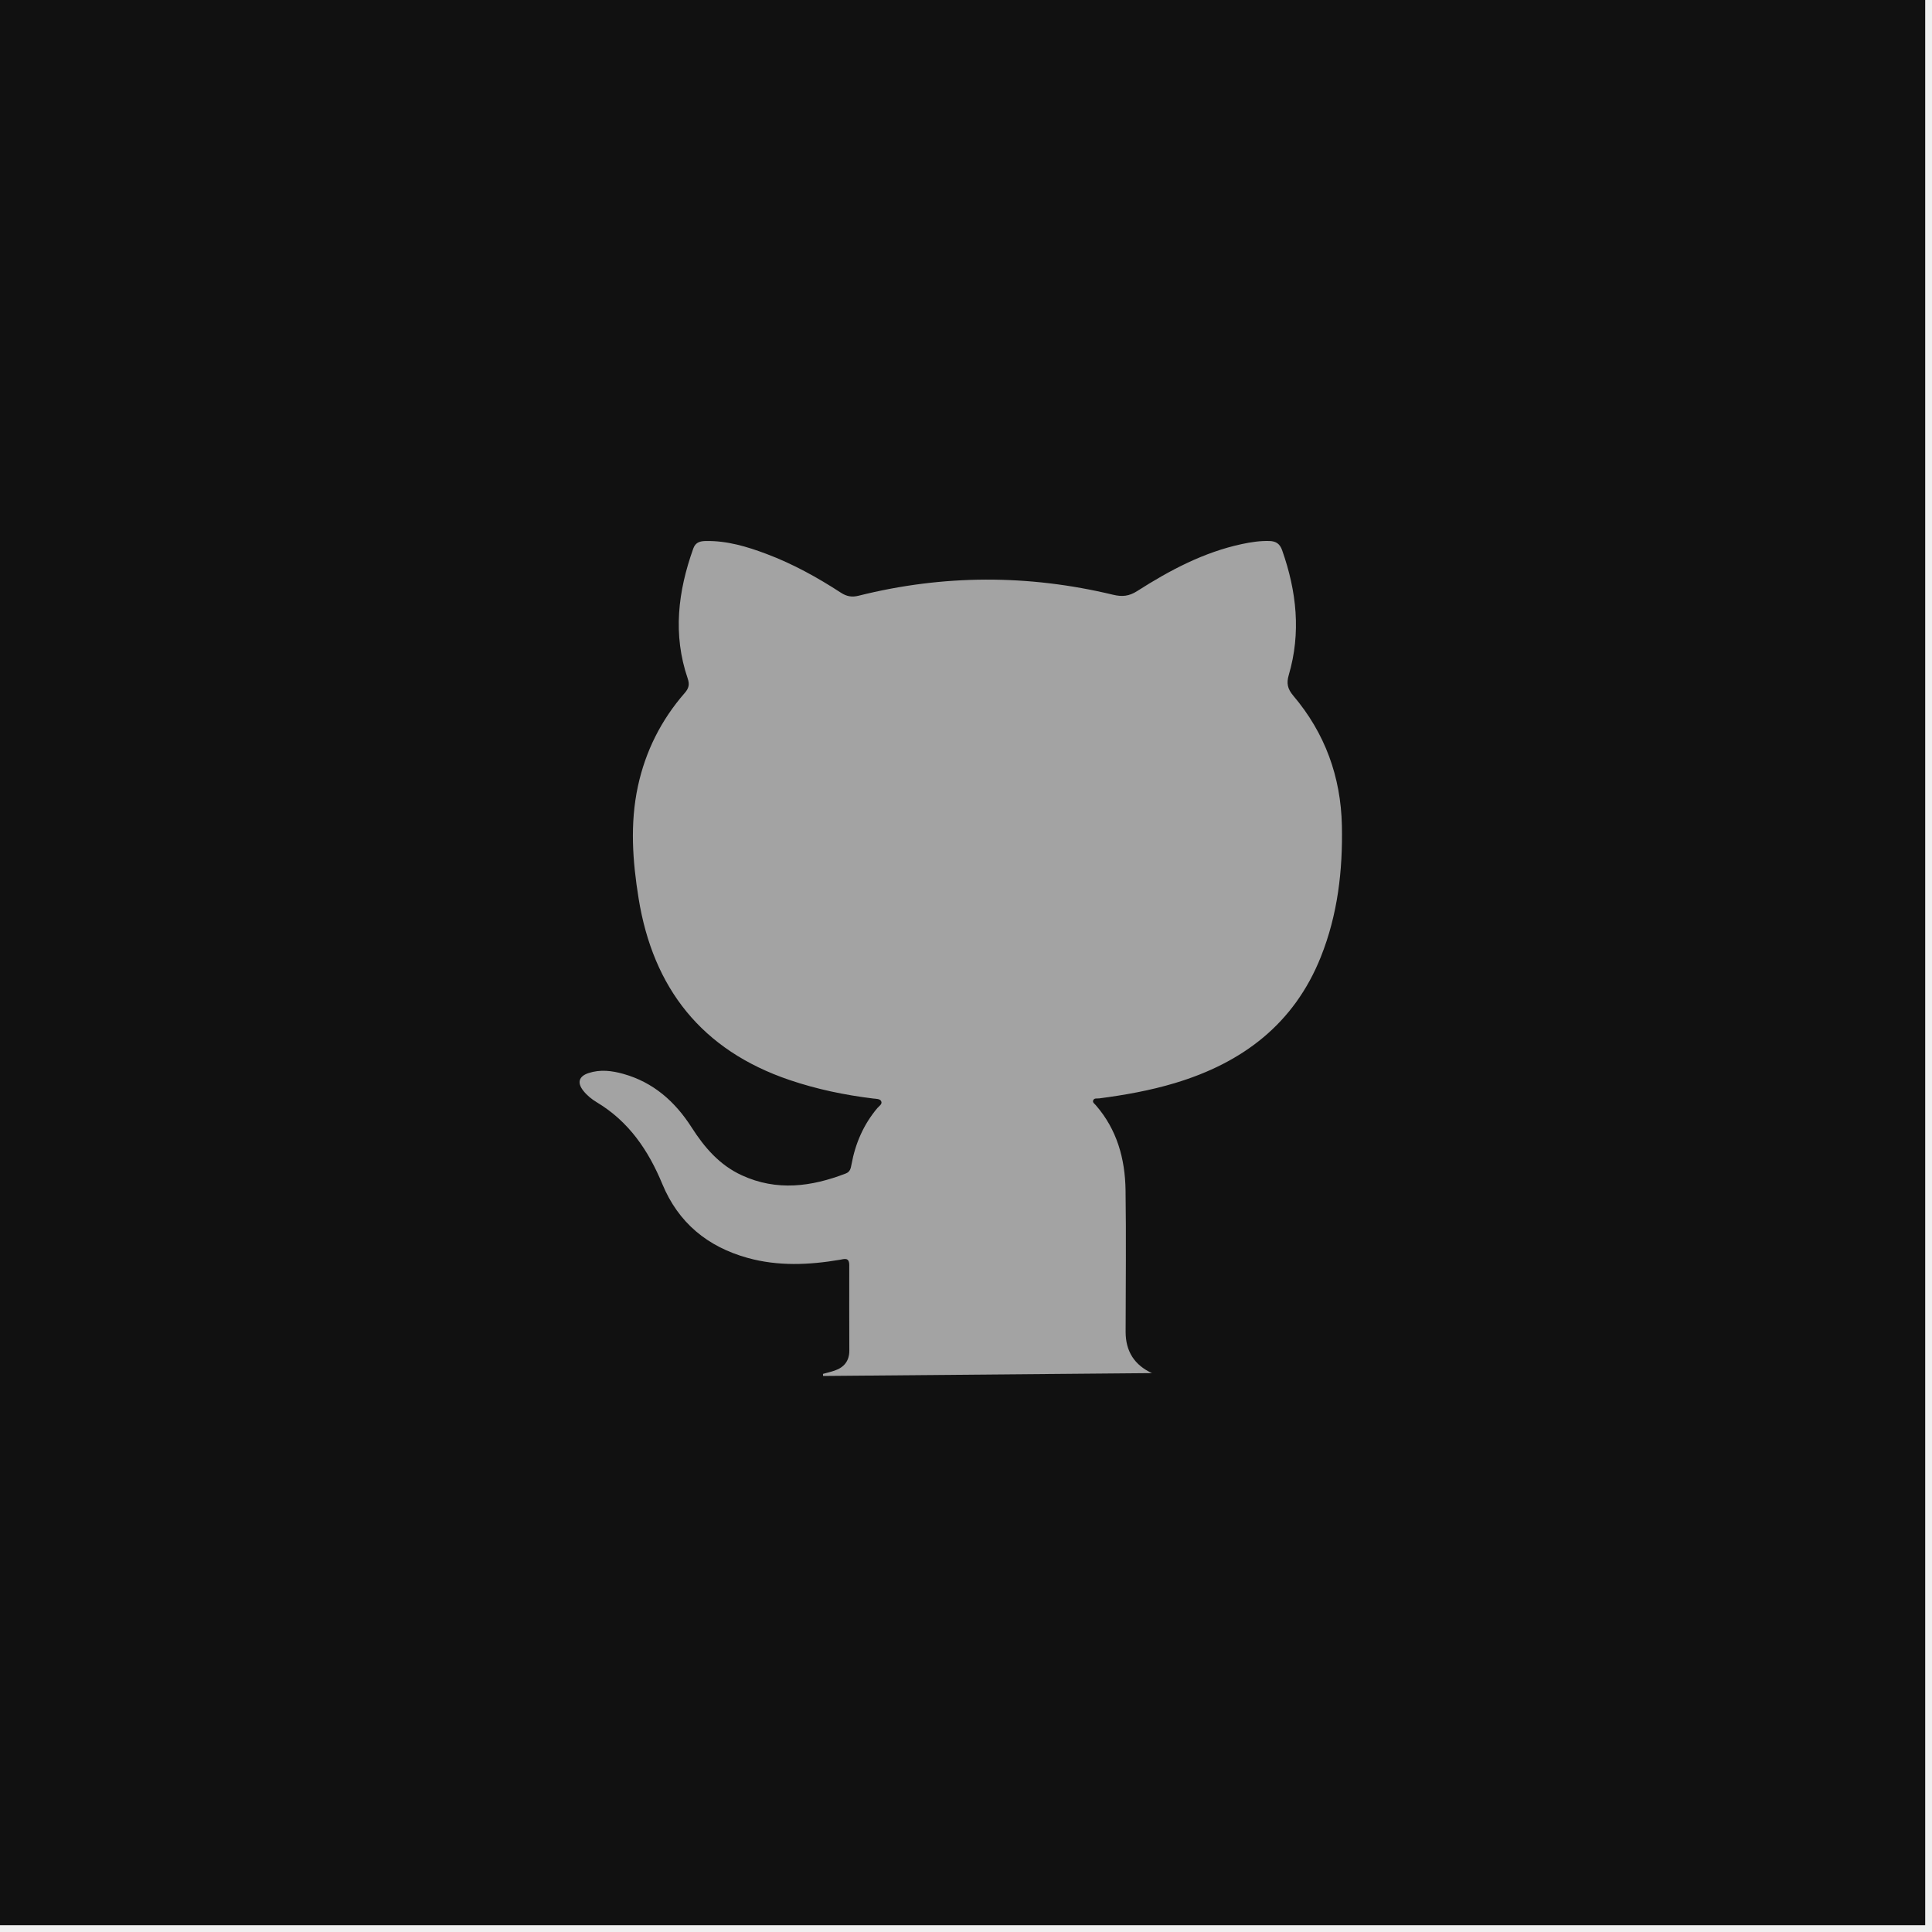
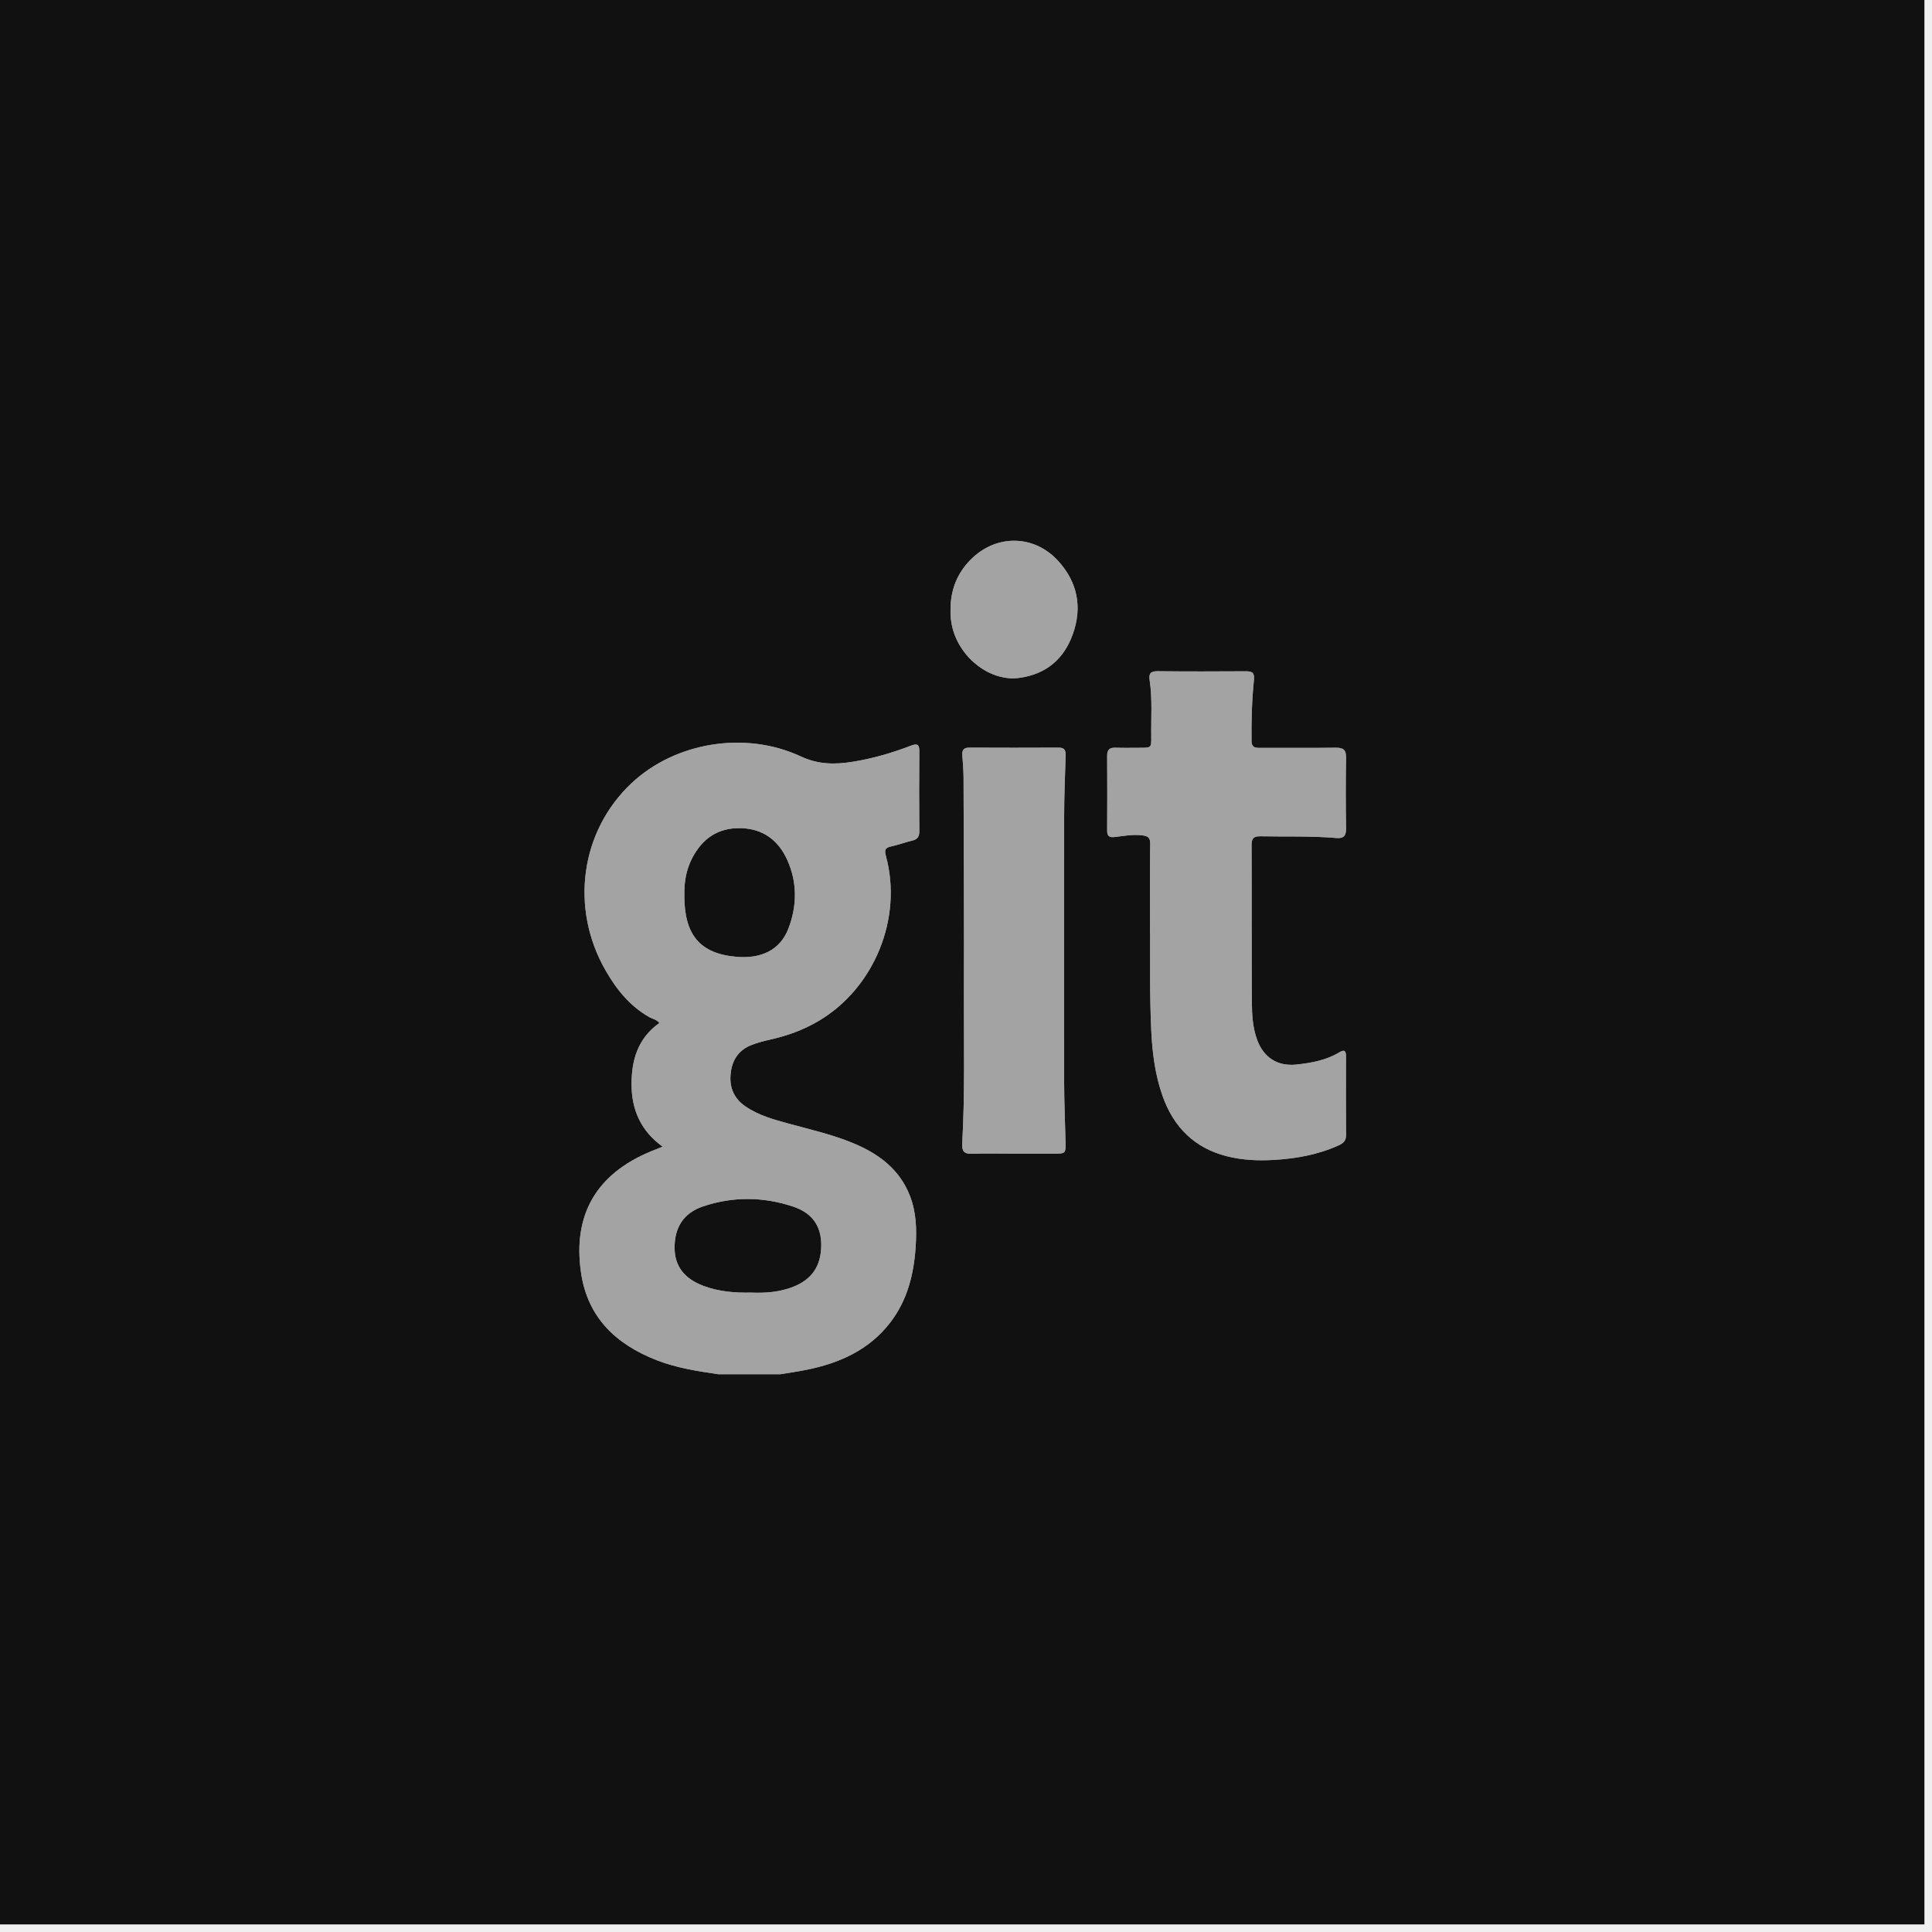
- <svg xmlns="http://www.w3.org/2000/svg" width="200" height="200" viewBox="0 0 200 200" fill="none">
-   <rect width="199.296" height="199.296" fill="#111111" />
-   <path d="M119.283 142.144C107.922 142.244 96.564 142.34 85.204 142.44C85.204 142.368 85.196 142.297 85.193 142.226C85.595 142.112 86.004 142.019 86.4 141.884C87.384 141.552 87.922 140.871 87.922 139.827C87.922 136.88 87.897 133.929 87.915 130.981C87.919 130.122 87.409 130.332 86.928 130.414C83.742 130.953 80.556 131.092 77.406 130.222C73.243 129.067 70.222 126.583 68.563 122.57C67.126 119.095 65.1 116.098 61.781 114.109C61.246 113.788 60.754 113.389 60.366 112.89C59.73 112.07 59.928 111.414 60.919 111.086C62.13 110.687 63.333 110.833 64.525 111.168C67.65 112.042 69.891 114.048 71.591 116.7C72.923 118.785 74.489 120.61 76.795 121.668C80.408 123.329 83.99 122.855 87.556 121.479C88.001 121.308 88.073 120.952 88.145 120.549C88.54 118.382 89.388 116.415 90.821 114.711C90.997 114.501 91.374 114.294 91.216 113.988C91.083 113.735 90.699 113.756 90.404 113.72C87.448 113.36 84.55 112.758 81.727 111.799C72.632 108.713 67.607 102.287 66.109 93.009C65.484 89.15 65.201 85.272 66.037 81.391C66.824 77.755 68.44 74.537 70.886 71.732C71.307 71.251 71.4 70.855 71.192 70.242C69.633 65.687 70.183 61.211 71.77 56.777C72.011 56.107 72.517 56.011 73.099 56.004C75.287 55.972 77.334 56.585 79.349 57.344C82.079 58.37 84.615 59.774 87.05 61.357C87.646 61.742 88.181 61.845 88.889 61.667C97.66 59.471 106.453 59.457 115.238 61.571C116.176 61.795 116.887 61.72 117.717 61.189C121.089 59.037 124.602 57.166 128.575 56.317C129.512 56.118 130.453 55.975 131.42 56.004C132.098 56.025 132.497 56.303 132.727 56.962C134.225 61.207 134.699 65.505 133.409 69.886C133.162 70.73 133.287 71.319 133.873 72.01C137.163 75.888 138.804 80.407 138.912 85.461C139.009 90.115 138.478 94.684 136.735 99.05C133.97 105.983 128.639 110.014 121.625 112.12C119.06 112.89 116.431 113.36 113.78 113.706C113.561 113.735 113.274 113.642 113.166 113.909C113.08 114.119 113.299 114.255 113.425 114.397C115.633 116.928 116.47 119.965 116.517 123.211C116.589 128.094 116.531 132.977 116.524 137.86C116.522 139.889 117.438 141.32 119.272 142.154L119.283 142.144Z" fill="#A3A3A3" />
+ <svg xmlns="http://www.w3.org/2000/svg" width="157" height="157" viewBox="0 0 157 157" fill="none">
+   <rect width="156.383" height="156.383" fill="#111111" />
+   <mask id="path-2-inside-1_47_337" fill="white">
+     <path d="M58.363 111.674C56.663 111.422 54.966 111.161 53.353 110.531C50.068 109.246 47.764 107.079 47.223 103.464C46.513 98.724 48.468 95.384 52.912 93.558C53.176 93.449 53.44 93.346 53.846 93.18C52.085 91.912 51.333 90.193 51.322 88.157C51.31 86.164 51.829 84.369 53.58 83.135C53.369 82.843 53.038 82.81 52.78 82.664C51.187 81.765 50.098 80.405 49.209 78.856C46.303 73.794 47.167 67.55 51.316 63.647C54.845 60.33 60.529 59.355 65.076 61.469C66.507 62.135 67.851 62.138 69.301 61.903C70.92 61.643 72.483 61.186 74.009 60.601C74.53 60.4 74.713 60.475 74.707 61.066C74.685 63.222 74.69 65.38 74.707 67.539C74.71 67.956 74.584 68.197 74.163 68.301C73.585 68.441 73.024 68.648 72.443 68.777C71.997 68.877 71.84 69.004 71.983 69.524C73.38 74.612 71.046 80.309 66.499 82.981C65.253 83.714 63.909 84.193 62.498 84.501C62.027 84.605 61.556 84.736 61.104 84.907C59.962 85.338 59.44 86.234 59.362 87.404C59.294 88.449 59.687 89.297 60.562 89.899C61.637 90.638 62.871 90.977 64.106 91.313C65.87 91.792 67.657 92.201 69.352 92.906C71.416 93.766 73.111 95.023 73.95 97.195C74.463 98.523 74.499 99.909 74.41 101.297C74.267 103.529 73.745 105.648 72.348 107.466C70.625 109.708 68.227 110.769 65.542 111.315C64.832 111.458 64.111 111.559 63.396 111.677H58.366L58.363 111.674ZM55.611 72.761C55.605 75.958 56.865 77.504 59.875 77.756C61.814 77.918 63.385 77.241 64.069 75.457C64.782 73.601 64.796 71.694 63.968 69.866C63.25 68.284 62.007 67.346 60.206 67.298C58.349 67.248 57.061 68.152 56.236 69.757C55.754 70.695 55.589 71.714 55.614 72.764L55.611 72.761ZM61.062 105.041C62.206 105.088 63.371 105.004 64.476 104.562C66.005 103.952 66.726 102.857 66.737 101.183C66.746 99.673 66.036 98.582 64.462 98.055C62.035 97.243 59.555 97.218 57.126 98.038C55.535 98.576 54.8 99.766 54.82 101.437C54.837 102.904 55.619 103.924 57.19 104.503C58.43 104.962 59.721 105.072 61.062 105.038V105.041Z" />
+     <path d="M93.456 75.88C93.456 72.898 93.436 70.74 93.469 68.584C93.478 68.088 93.31 67.948 92.855 67.887C92.095 67.783 91.357 67.926 90.619 68.015C90.153 68.071 89.968 67.968 89.971 67.486C89.982 65.462 89.985 63.435 89.971 61.41C89.968 60.92 90.17 60.747 90.644 60.761C91.306 60.783 91.969 60.767 92.631 60.767C93.554 60.767 93.568 60.767 93.554 59.876C93.531 58.336 93.655 56.793 93.422 55.262C93.338 54.71 93.528 54.537 94.09 54.545C96.471 54.573 98.853 54.565 101.235 54.551C101.768 54.548 101.959 54.671 101.897 55.273C101.731 56.914 101.684 58.566 101.703 60.218C101.709 60.733 101.978 60.775 102.377 60.775C104.427 60.767 106.478 60.789 108.529 60.761C109.138 60.752 109.398 60.912 109.384 61.57C109.351 63.485 109.354 65.4 109.384 67.315C109.393 67.92 109.194 68.153 108.582 68.099C106.537 67.92 104.483 68.001 102.435 67.959C101.9 67.948 101.703 68.108 101.706 68.668C101.726 72.915 101.7 77.165 101.729 81.413C101.737 82.463 101.793 83.527 102.172 84.535C102.702 85.943 103.821 86.663 105.319 86.511C106.554 86.385 107.768 86.161 108.851 85.509C109.289 85.246 109.379 85.436 109.379 85.848C109.373 87.984 109.365 90.118 109.384 92.254C109.387 92.719 109.138 92.915 108.773 93.08C107.101 93.836 105.328 94.152 103.513 94.259C102.233 94.334 100.954 94.278 99.703 93.962C97.066 93.296 95.38 91.599 94.482 89.085C93.871 87.371 93.643 85.582 93.556 83.773C93.419 80.87 93.472 77.963 93.464 75.886L93.456 75.88Z" />
+     <path d="M82.369 93.749C81.244 93.749 80.119 93.715 78.994 93.76C78.335 93.788 78.16 93.539 78.194 92.917C78.419 88.872 78.32 84.82 78.332 80.772C78.351 74.917 78.318 69.06 78.301 63.205C78.301 62.589 78.242 61.976 78.2 61.36C78.172 60.951 78.32 60.752 78.761 60.755C81.188 60.766 83.614 60.769 86.041 60.755C86.551 60.752 86.608 61.024 86.596 61.427C86.549 63.032 86.478 64.639 86.476 66.243C86.464 73.509 86.464 80.772 86.476 88.037C86.478 89.622 86.554 91.204 86.588 92.789C86.608 93.746 86.599 93.749 85.606 93.749C84.526 93.749 83.443 93.749 82.363 93.749H82.369Z" />
+     <path d="M77.243 49.542C77.237 47.974 77.762 46.61 78.868 45.487C80.913 43.41 84.001 43.418 85.976 45.566C87.556 47.288 87.965 49.326 87.185 51.521C86.464 53.554 85.011 54.791 82.829 55.088C80.531 55.402 78.057 53.551 77.406 51.045C77.277 50.55 77.226 50.051 77.243 49.539V49.542Z" />
+   </mask>
+   <path d="M58.363 111.674C56.663 111.422 54.966 111.161 53.353 110.531C50.068 109.246 47.764 107.079 47.223 103.464C46.513 98.724 48.468 95.384 52.912 93.558C53.176 93.449 53.44 93.346 53.846 93.18C52.085 91.912 51.333 90.193 51.322 88.157C51.31 86.164 51.829 84.369 53.58 83.135C53.369 82.843 53.038 82.81 52.78 82.664C51.187 81.765 50.098 80.405 49.209 78.856C46.303 73.794 47.167 67.55 51.316 63.647C54.845 60.33 60.529 59.355 65.076 61.469C66.507 62.135 67.851 62.138 69.301 61.903C70.92 61.643 72.483 61.186 74.009 60.601C74.53 60.4 74.713 60.475 74.707 61.066C74.685 63.222 74.69 65.38 74.707 67.539C74.71 67.956 74.584 68.197 74.163 68.301C73.585 68.441 73.024 68.648 72.443 68.777C71.997 68.877 71.84 69.004 71.983 69.524C73.38 74.612 71.046 80.309 66.499 82.981C65.253 83.714 63.909 84.193 62.498 84.501C62.027 84.605 61.556 84.736 61.104 84.907C59.962 85.338 59.44 86.234 59.362 87.404C59.294 88.449 59.687 89.297 60.562 89.899C61.637 90.638 62.871 90.977 64.106 91.313C65.87 91.792 67.657 92.201 69.352 92.906C71.416 93.766 73.111 95.023 73.95 97.195C74.463 98.523 74.499 99.909 74.41 101.297C74.267 103.529 73.745 105.648 72.348 107.466C70.625 109.708 68.227 110.769 65.542 111.315C64.832 111.458 64.111 111.559 63.396 111.677H58.366L58.363 111.674ZM55.611 72.761C55.605 75.958 56.865 77.504 59.875 77.756C61.814 77.918 63.385 77.241 64.069 75.457C64.782 73.601 64.796 71.694 63.968 69.866C63.25 68.284 62.007 67.346 60.206 67.298C58.349 67.248 57.061 68.152 56.236 69.757C55.754 70.695 55.589 71.714 55.614 72.764L55.611 72.761ZM61.062 105.041C62.206 105.088 63.371 105.004 64.476 104.562C66.005 103.952 66.726 102.857 66.737 101.183C66.746 99.673 66.036 98.582 64.462 98.055C62.035 97.243 59.555 97.218 57.126 98.038C55.535 98.576 54.8 99.766 54.82 101.437C54.837 102.904 55.619 103.924 57.19 104.503C58.43 104.962 59.721 105.072 61.062 105.038V105.041Z" fill="#A3A3A3" />
+   <path d="M93.456 75.88C93.456 72.898 93.436 70.74 93.469 68.584C93.478 68.088 93.31 67.948 92.855 67.887C92.095 67.783 91.357 67.926 90.619 68.015C90.153 68.071 89.968 67.968 89.971 67.486C89.982 65.462 89.985 63.435 89.971 61.41C89.968 60.92 90.17 60.747 90.644 60.761C91.306 60.783 91.969 60.767 92.631 60.767C93.554 60.767 93.568 60.767 93.554 59.876C93.531 58.336 93.655 56.793 93.422 55.262C93.338 54.71 93.528 54.537 94.09 54.545C96.471 54.573 98.853 54.565 101.235 54.551C101.768 54.548 101.959 54.671 101.897 55.273C101.731 56.914 101.684 58.566 101.703 60.218C101.709 60.733 101.978 60.775 102.377 60.775C104.427 60.767 106.478 60.789 108.529 60.761C109.138 60.752 109.398 60.912 109.384 61.57C109.351 63.485 109.354 65.4 109.384 67.315C109.393 67.92 109.194 68.153 108.582 68.099C106.537 67.92 104.483 68.001 102.435 67.959C101.9 67.948 101.703 68.108 101.706 68.668C101.726 72.915 101.7 77.165 101.729 81.413C101.737 82.463 101.793 83.527 102.172 84.535C102.702 85.943 103.821 86.663 105.319 86.511C106.554 86.385 107.768 86.161 108.851 85.509C109.289 85.246 109.379 85.436 109.379 85.848C109.373 87.984 109.365 90.118 109.384 92.254C109.387 92.719 109.138 92.915 108.773 93.08C107.101 93.836 105.328 94.152 103.513 94.259C102.233 94.334 100.954 94.278 99.703 93.962C97.066 93.296 95.38 91.599 94.482 89.085C93.871 87.371 93.643 85.582 93.556 83.773C93.419 80.87 93.472 77.963 93.464 75.886L93.456 75.88Z" fill="#A3A3A3" />
+   <path d="M82.369 93.749C81.244 93.749 80.119 93.715 78.994 93.76C78.335 93.788 78.16 93.539 78.194 92.917C78.419 88.872 78.32 84.82 78.332 80.772C78.351 74.917 78.318 69.06 78.301 63.205C78.301 62.589 78.242 61.976 78.2 61.36C78.172 60.951 78.32 60.752 78.761 60.755C81.188 60.766 83.614 60.769 86.041 60.755C86.551 60.752 86.608 61.024 86.596 61.427C86.549 63.032 86.478 64.639 86.476 66.243C86.464 73.509 86.464 80.772 86.476 88.037C86.478 89.622 86.554 91.204 86.588 92.789C86.608 93.746 86.599 93.749 85.606 93.749C84.526 93.749 83.443 93.749 82.363 93.749H82.369Z" fill="#A3A3A3" />
+   <path d="M77.243 49.542C77.237 47.974 77.762 46.61 78.868 45.487C80.913 43.41 84.001 43.418 85.976 45.566C87.556 47.288 87.965 49.326 87.185 51.521C86.464 53.554 85.011 54.791 82.829 55.088C80.531 55.402 78.057 53.551 77.406 51.045C77.277 50.55 77.226 50.051 77.243 49.539V49.542Z" fill="#A3A3A3" />
+   <path d="M58.363 111.674C56.663 111.422 54.966 111.161 53.353 110.531C50.068 109.246 47.764 107.079 47.223 103.464C46.513 98.724 48.468 95.384 52.912 93.558C53.176 93.449 53.44 93.346 53.846 93.18C52.085 91.912 51.333 90.193 51.322 88.157C51.31 86.164 51.829 84.369 53.58 83.135C53.369 82.843 53.038 82.81 52.78 82.664C51.187 81.765 50.098 80.405 49.209 78.856C46.303 73.794 47.167 67.55 51.316 63.647C54.845 60.33 60.529 59.355 65.076 61.469C66.507 62.135 67.851 62.138 69.301 61.903C70.92 61.643 72.483 61.186 74.009 60.601C74.53 60.4 74.713 60.475 74.707 61.066C74.685 63.222 74.69 65.38 74.707 67.539C74.71 67.956 74.584 68.197 74.163 68.301C73.585 68.441 73.024 68.648 72.443 68.777C71.997 68.877 71.84 69.004 71.983 69.524C73.38 74.612 71.046 80.309 66.499 82.981C65.253 83.714 63.909 84.193 62.498 84.501C62.027 84.605 61.556 84.736 61.104 84.907C59.962 85.338 59.44 86.234 59.362 87.404C59.294 88.449 59.687 89.297 60.562 89.899C61.637 90.638 62.871 90.977 64.106 91.313C65.87 91.792 67.657 92.201 69.352 92.906C71.416 93.766 73.111 95.023 73.95 97.195C74.463 98.523 74.499 99.909 74.41 101.297C74.267 103.529 73.745 105.648 72.348 107.466C70.625 109.708 68.227 110.769 65.542 111.315C64.832 111.458 64.111 111.559 63.396 111.677H58.366L58.363 111.674ZM55.611 72.761C55.605 75.958 56.865 77.504 59.875 77.756C61.814 77.918 63.385 77.241 64.069 75.457C64.782 73.601 64.796 71.694 63.968 69.866C63.25 68.284 62.007 67.346 60.206 67.298C58.349 67.248 57.061 68.152 56.236 69.757C55.754 70.695 55.589 71.714 55.614 72.764L55.611 72.761ZM61.062 105.041C62.206 105.088 63.371 105.004 64.476 104.562C66.005 103.952 66.726 102.857 66.737 101.183C66.746 99.673 66.036 98.582 64.462 98.055C62.035 97.243 59.555 97.218 57.126 98.038C55.535 98.576 54.8 99.766 54.82 101.437C54.837 102.904 55.619 103.924 57.19 104.503C58.43 104.962 59.721 105.072 61.062 105.038V105.041Z" stroke="#A3A3A3" stroke-width="2" mask="url(#path-2-inside-1_47_337)" />
+   <path d="M93.456 75.88C93.456 72.898 93.436 70.74 93.469 68.584C93.478 68.088 93.31 67.948 92.855 67.887C92.095 67.783 91.357 67.926 90.619 68.015C90.153 68.071 89.968 67.968 89.971 67.486C89.982 65.462 89.985 63.435 89.971 61.41C89.968 60.92 90.17 60.747 90.644 60.761C91.306 60.783 91.969 60.767 92.631 60.767C93.554 60.767 93.568 60.767 93.554 59.876C93.531 58.336 93.655 56.793 93.422 55.262C93.338 54.71 93.528 54.537 94.09 54.545C96.471 54.573 98.853 54.565 101.235 54.551C101.768 54.548 101.959 54.671 101.897 55.273C101.731 56.914 101.684 58.566 101.703 60.218C101.709 60.733 101.978 60.775 102.377 60.775C104.427 60.767 106.478 60.789 108.529 60.761C109.138 60.752 109.398 60.912 109.384 61.57C109.351 63.485 109.354 65.4 109.384 67.315C109.393 67.92 109.194 68.153 108.582 68.099C106.537 67.92 104.483 68.001 102.435 67.959C101.9 67.948 101.703 68.108 101.706 68.668C101.726 72.915 101.7 77.165 101.729 81.413C101.737 82.463 101.793 83.527 102.172 84.535C102.702 85.943 103.821 86.663 105.319 86.511C106.554 86.385 107.768 86.161 108.851 85.509C109.289 85.246 109.379 85.436 109.379 85.848C109.373 87.984 109.365 90.118 109.384 92.254C109.387 92.719 109.138 92.915 108.773 93.08C107.101 93.836 105.328 94.152 103.513 94.259C102.233 94.334 100.954 94.278 99.703 93.962C97.066 93.296 95.38 91.599 94.482 89.085C93.871 87.371 93.643 85.582 93.556 83.773C93.419 80.87 93.472 77.963 93.464 75.886L93.456 75.88Z" stroke="#A3A3A3" stroke-width="2" mask="url(#path-2-inside-1_47_337)" />
+   <path d="M82.369 93.749C81.244 93.749 80.119 93.715 78.994 93.76C78.335 93.788 78.16 93.539 78.194 92.917C78.419 88.872 78.32 84.82 78.332 80.772C78.351 74.917 78.318 69.06 78.301 63.205C78.301 62.589 78.242 61.976 78.2 61.36C78.172 60.951 78.32 60.752 78.761 60.755C81.188 60.766 83.614 60.769 86.041 60.755C86.551 60.752 86.608 61.024 86.596 61.427C86.549 63.032 86.478 64.639 86.476 66.243C86.464 73.509 86.464 80.772 86.476 88.037C86.478 89.622 86.554 91.204 86.588 92.789C86.608 93.746 86.599 93.749 85.606 93.749C84.526 93.749 83.443 93.749 82.363 93.749H82.369Z" stroke="#A3A3A3" stroke-width="2" mask="url(#path-2-inside-1_47_337)" />
+   <path d="M77.243 49.542C77.237 47.974 77.762 46.61 78.868 45.487C80.913 43.41 84.001 43.418 85.976 45.566C87.556 47.288 87.965 49.326 87.185 51.521C86.464 53.554 85.011 54.791 82.829 55.088C80.531 55.402 78.057 53.551 77.406 51.045C77.277 50.55 77.226 50.051 77.243 49.539V49.542Z" stroke="#A3A3A3" stroke-width="2" mask="url(#path-2-inside-1_47_337)" />
</svg>
